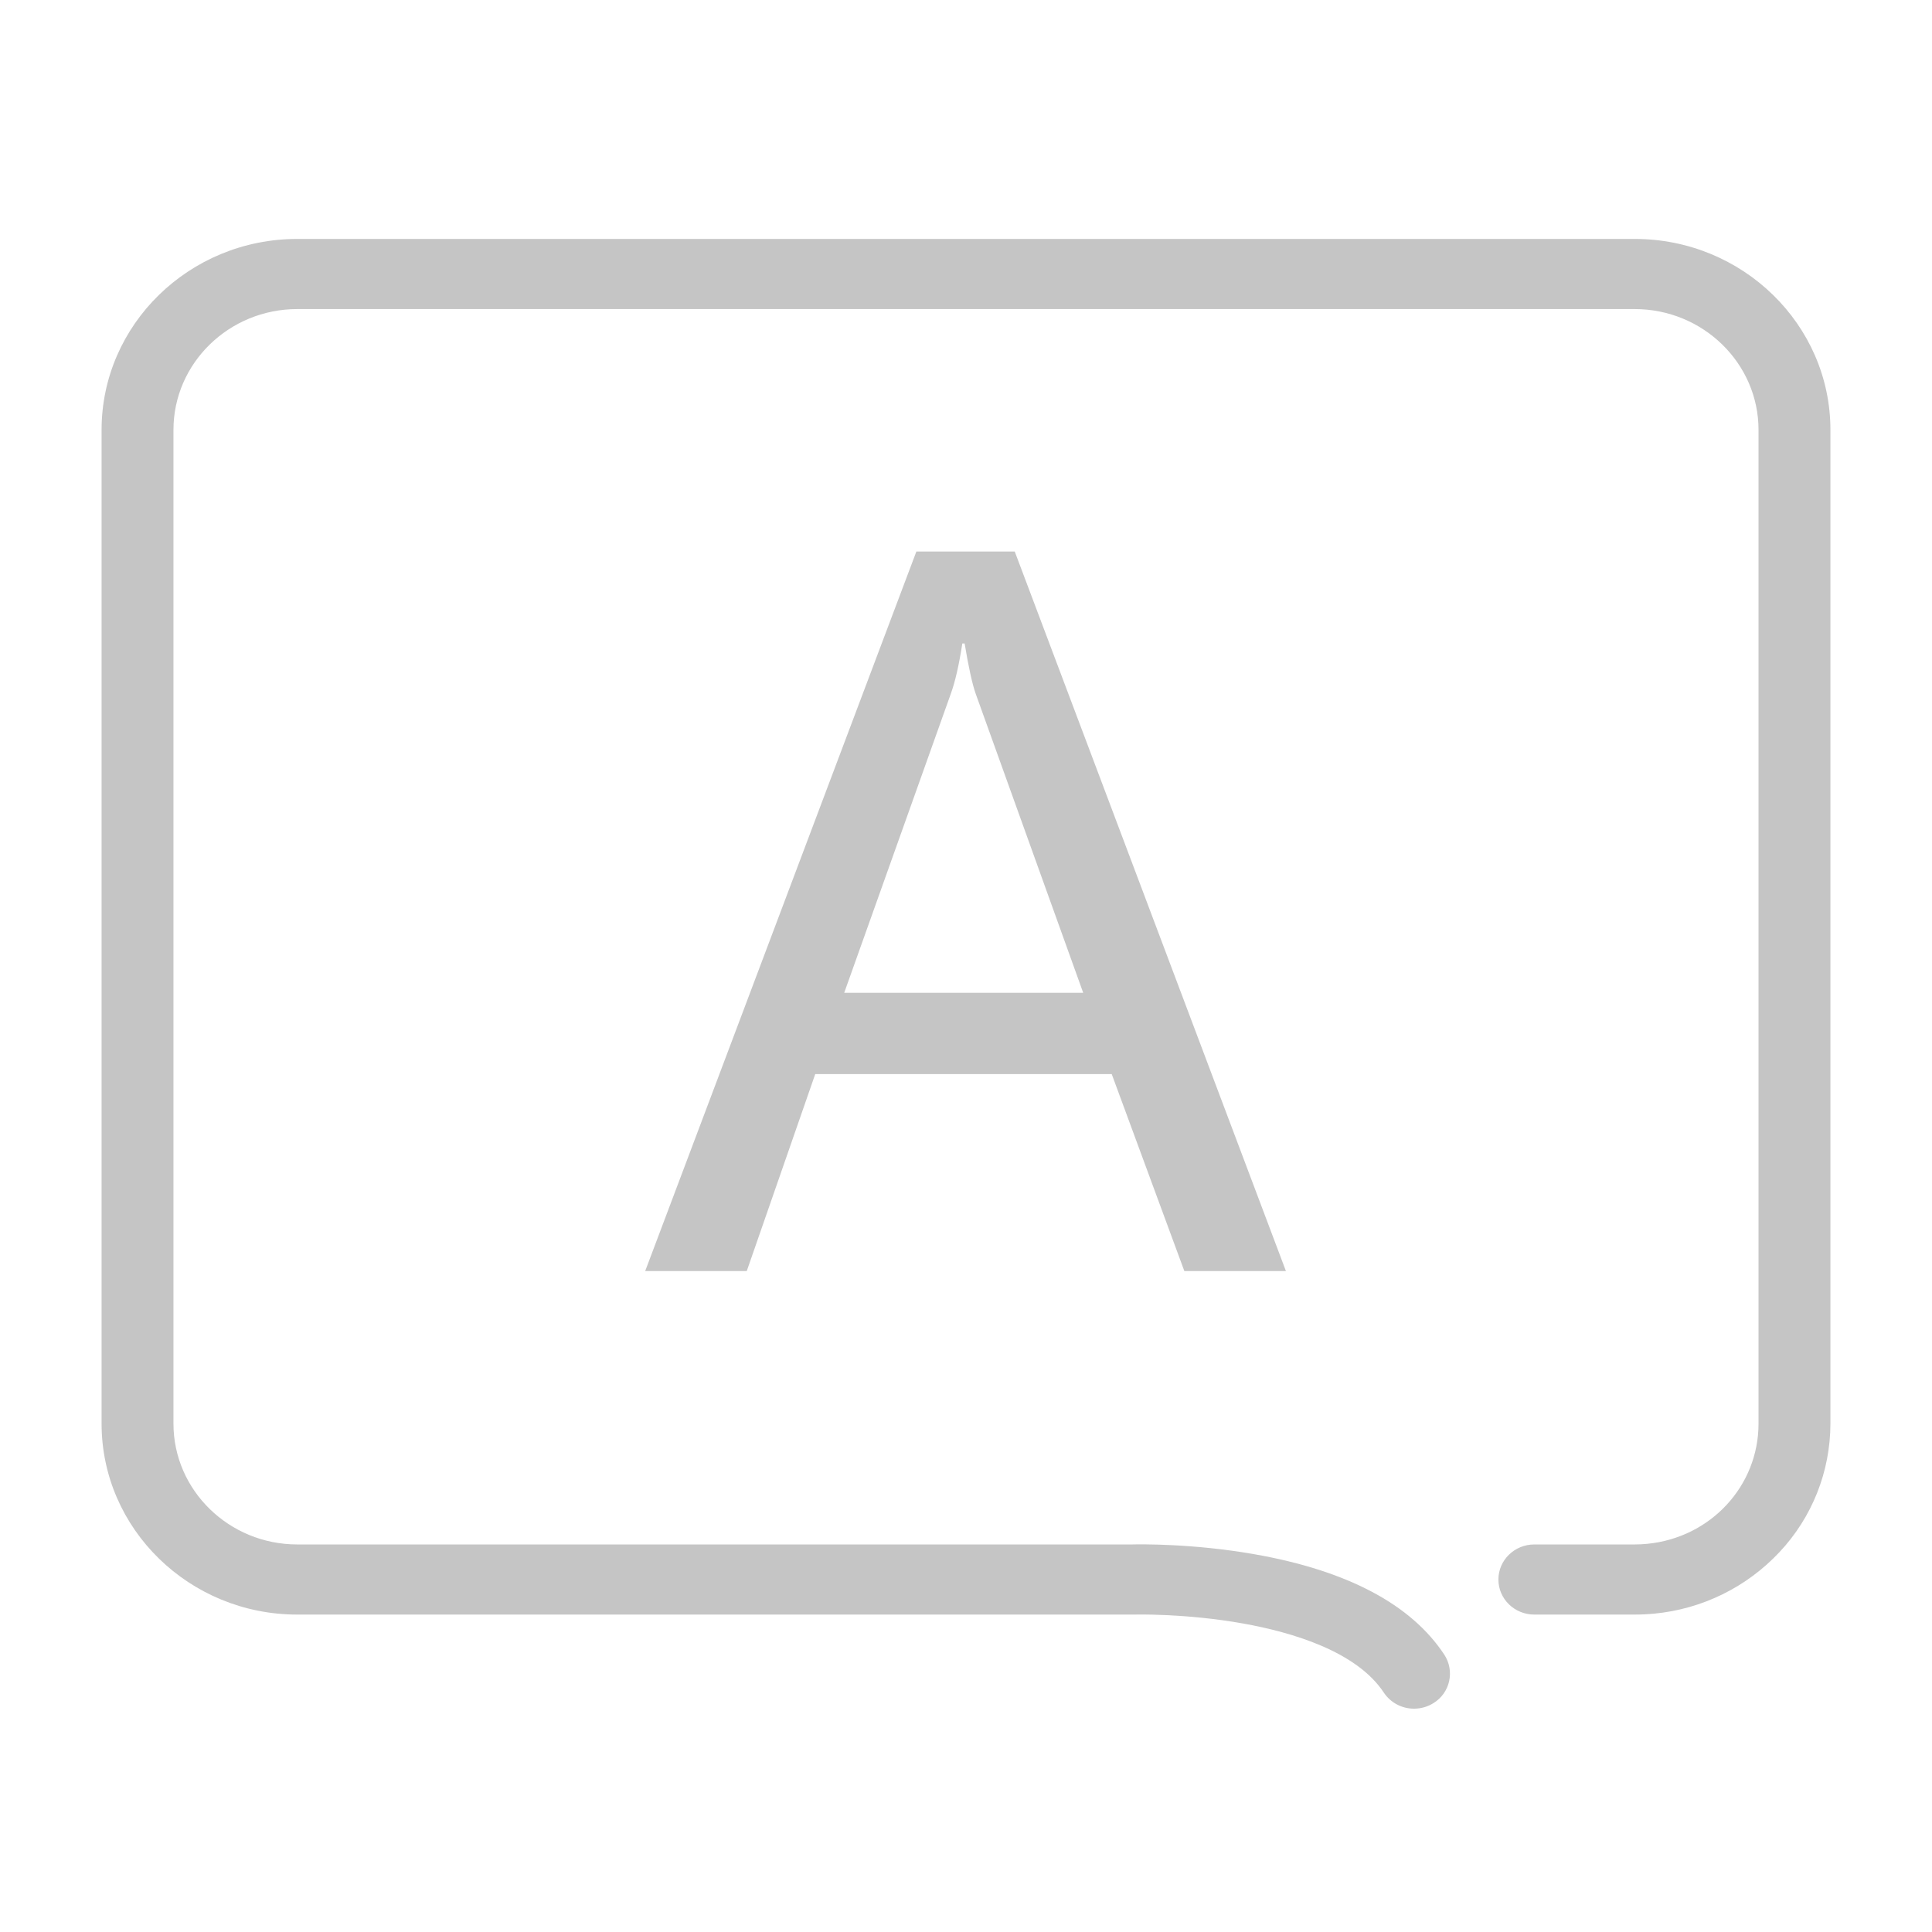
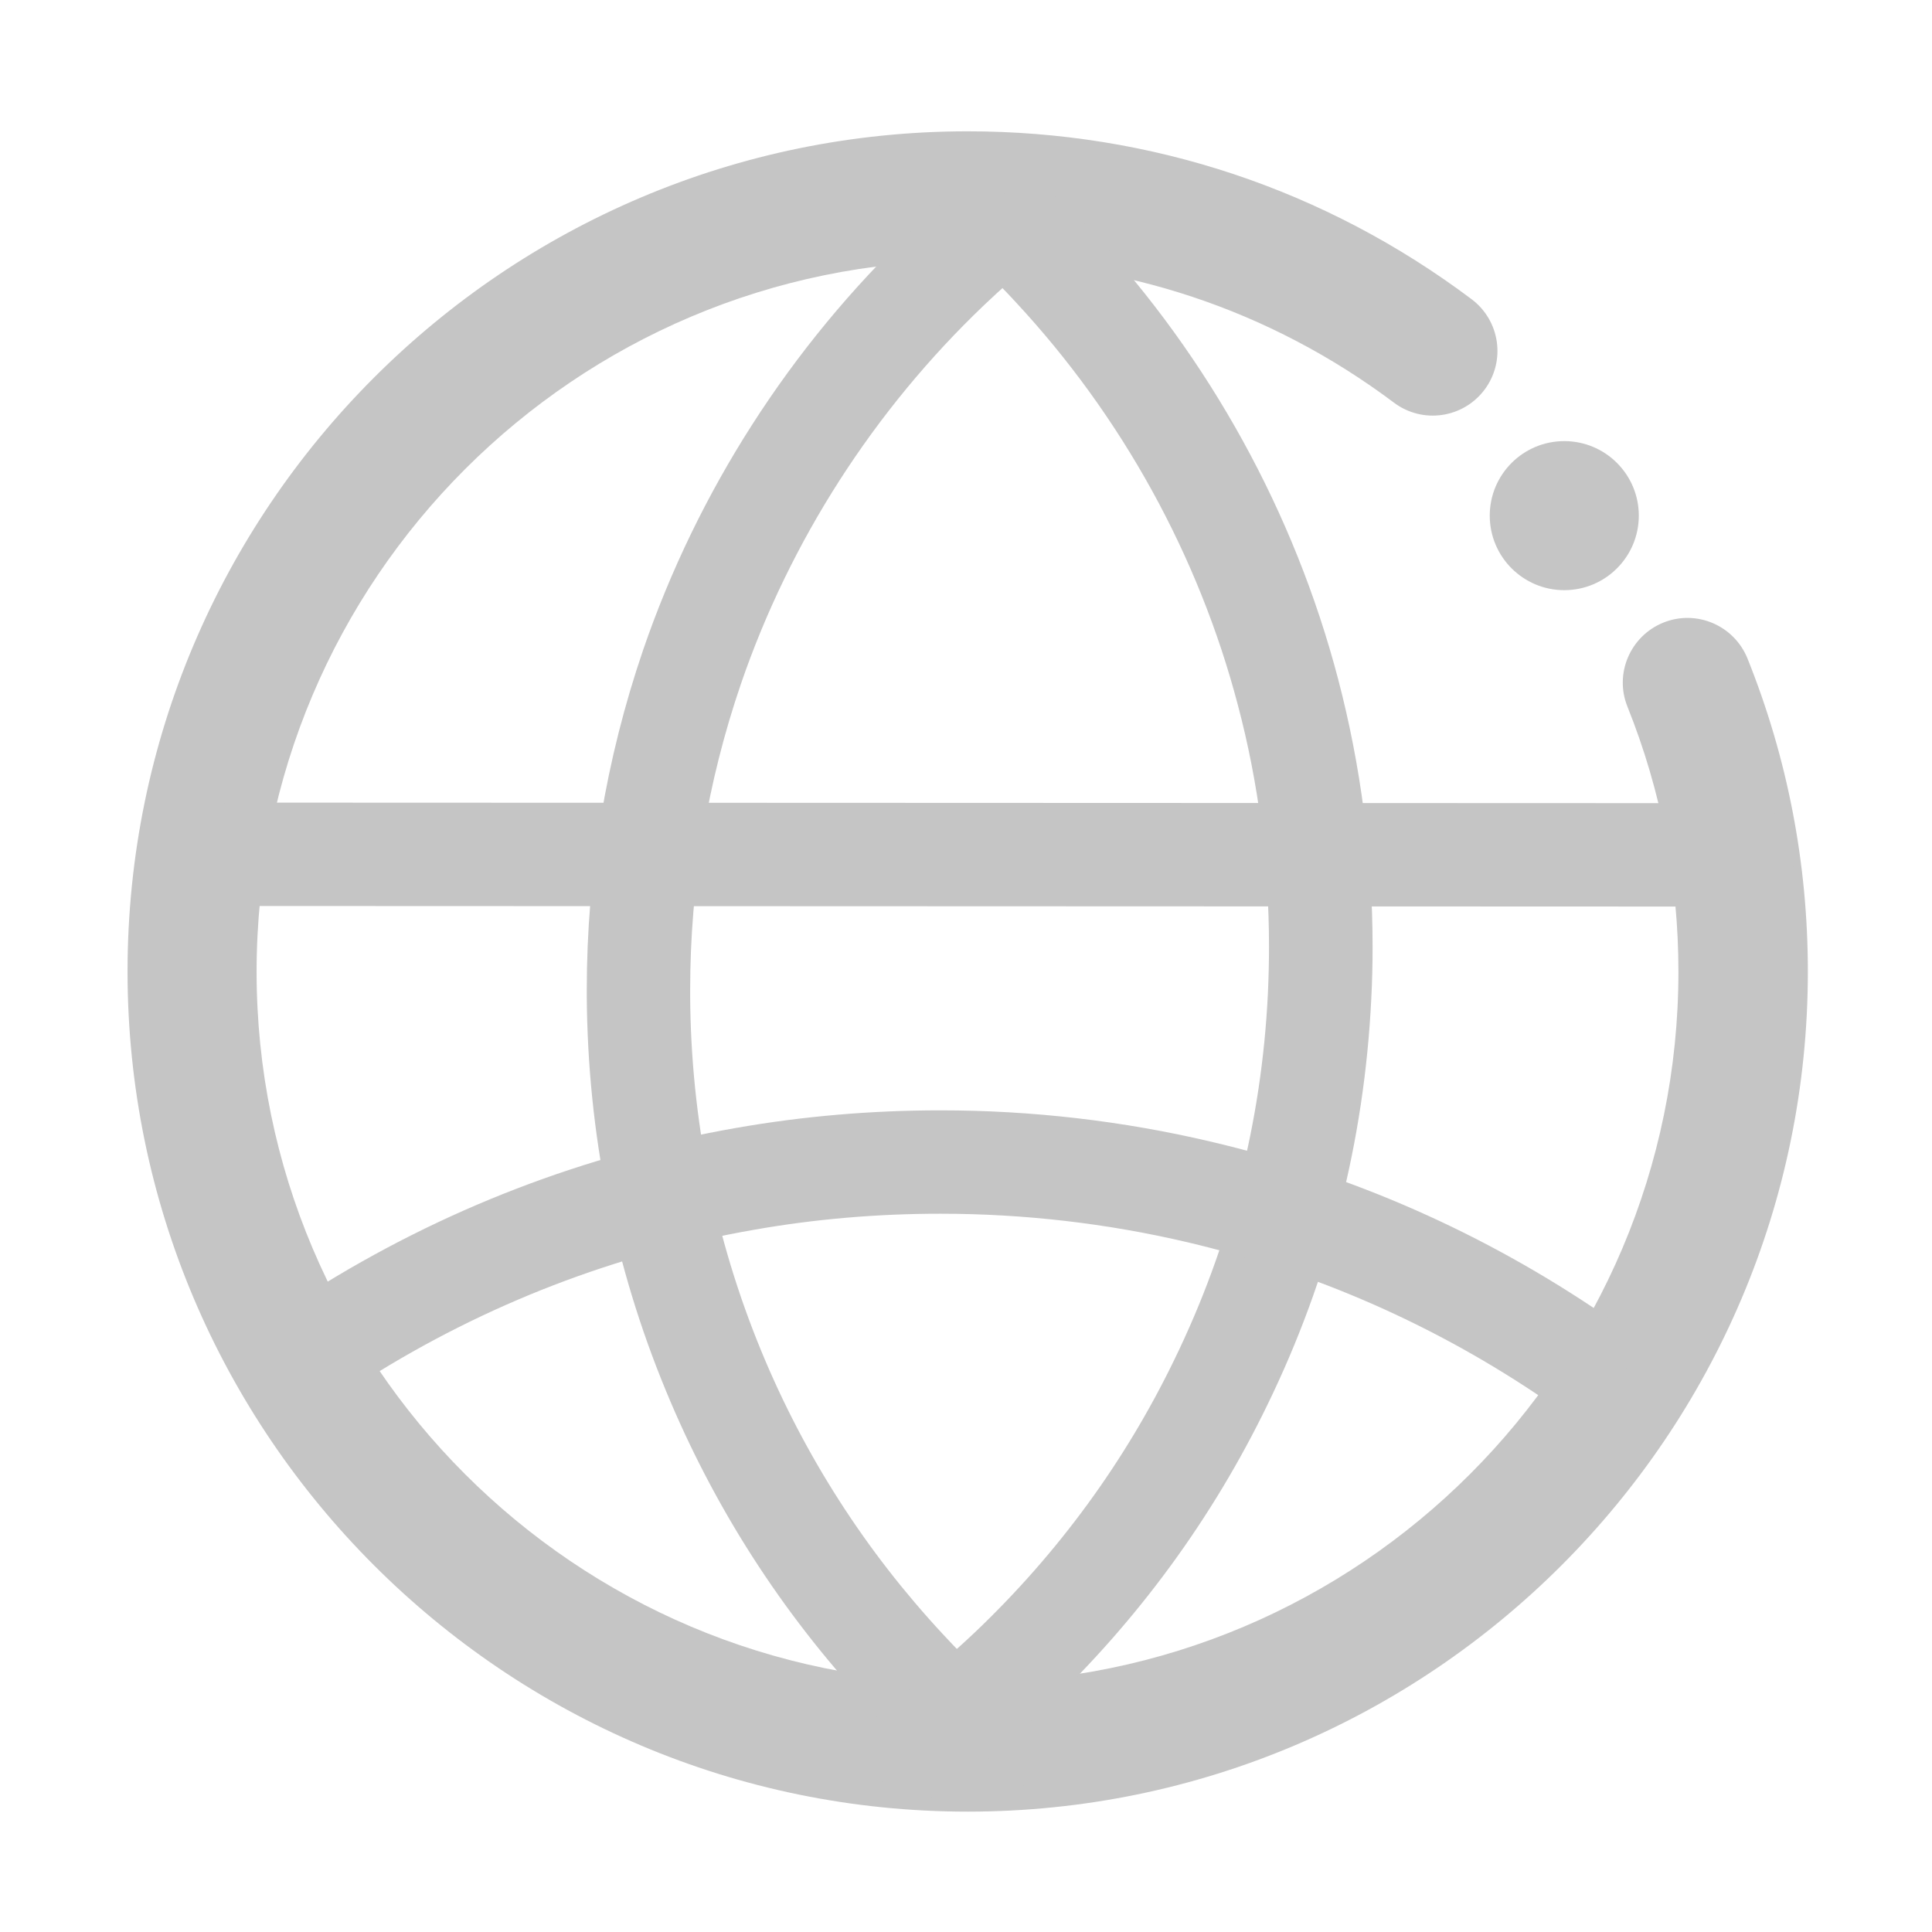
- <svg xmlns="http://www.w3.org/2000/svg" t="1594101802273" class="icon" viewBox="0 0 1024 1024" version="1.1" p-id="9488" width="16" height="16">
-   <defs>
-     <style type="text/css" />
-   </defs>
-   <path fill="#C5C5C5" d="M866.44 126.64H157.568c-57.2 0-103.728 45.4-103.728 101.208V754.56c0 55.808 46.528 101.2 103.728 101.2h443.336c0.256-0.016 27.424-0.736 58.032 4.744 26.04 4.656 60.112 14.792 74.512 36.608a19.184 19.184 0 0 0 16.04 8.52c3.528 0 7.104-0.952 10.296-2.96a18.32 18.32 0 0 0 5.704-25.696c-17.584-26.64-51.376-44.528-100.432-53.168-32.92-5.808-61.44-5.312-65.016-5.216h-442.48c-36.184 0-65.624-28.728-65.624-64.032V227.848c0-35.312 29.44-64.032 65.624-64.032h708.872c36.176 0 65.624 28.72 65.624 64.032V754.56c0 33.032-25.368 60.424-59 63.704a67.88 67.88 0 0 1-6.624 0.328h-53.2c-10.512 0-19.048 8.32-19.048 18.592 0 10.264 8.52 18.576 19.048 18.576h53.2c3.456 0 6.96-0.168 10.408-0.504a104.432 104.432 0 0 0 66.312-32.592 99.6 99.6 0 0 0 27.008-68.112V227.848c0.008-55.808-46.536-101.208-103.72-101.208z" p-id="9489" />
-   <path fill="#C5C5C5" d="M537.832 292.312h-52.136l-143.728 381.36h53.832l36.296-104.392h157.136l38.488 104.392h53.84l-143.728-381.36zM447.448 526.2l56.52-158.552c2.272-6.232 4.304-15.096 6.088-26.592h1.216c2.104 12.648 4.056 21.504 5.848 26.592l57 158.552H447.448z" p-id="9490" />
+ <svg xmlns="http://www.w3.org/2000/svg" t="1594201950531" class="icon" viewBox="0 0 1024 1024" version="1.1" p-id="9760" width="16" height="16">
+   <path fill="#C5C5C5" d="M512.9 960.2c-245.5 0-445.3-199.8-445.3-445.3S267.4 69.6 512.9 69.6c97.2 0 189.6 30.8 267.1 89 15.1 11.4 18.2 32.8 6.8 48-11.4 15.1-32.8 18.2-48 6.8-65.6-49.2-143.7-75.2-226-75.2C305 138.2 136 307.2 136 515s169 376.8 376.8 376.8 376.8-169 376.8-376.8c0-48.5-9.1-95.8-27-140.4-7.1-17.6 1.5-37.5 19-44.6 17.6-7.1 37.5 1.5 44.6 19 21.2 52.8 32 108.6 32 165.9 0 245.6-199.7 445.3-445.3 445.3z" p-id="9761" />
+   <path fill="#C5C5C5" d="M829.1 273.3m-39.5 0a39.5 39.5 0 1 0 79 0 39.5 39.5 0 1 0-79 0Z" p-id="9762" />
+   <path fill="#C5C5C5" d="M523.6 954.4c-6.3 0-12.6-2.2-17.8-6.6-16.1-13.7-31.6-28.6-46.1-44.3-45.5-48.9-81.4-104.9-106.8-166.5-27.4-66.3-41.4-136.5-41.9-208.8v-3.5c0-61.6 10.1-122.2 29.8-180 28.8-84.1 78.2-161.2 143-222.8 4.9-4.7 10-9.3 15.1-13.8 11.3-10 28.7-9 38.7 2.4 10 11.3 9 28.7-2.4 38.7-4.6 4.1-9.2 8.3-13.6 12.5-58.3 55.6-102.9 125-128.9 200.8-17.8 52.1-26.9 106.7-26.9 162.3v3.3c0.4 65 13.1 128.3 37.7 188 22.9 55.5 55.3 106 96.3 150.1 13.1 14.2 27.1 27.6 41.5 39.9 11.5 9.8 12.9 27.1 3 38.6-5.2 6.4-12.9 9.7-20.7 9.7z" p-id="9763" />
+   <path fill="#C5C5C5" d="M487.4 953.1c-8.4 0-16.6-3.8-22-11-9.1-12.1-6.6-29.3 5.6-38.4 16-11.9 31.4-25 45.9-38.7 43.8-41.7 79.3-90.2 105.5-144.3 29.6-60.8 46.3-126.1 49.6-193.9 0.4-8.5 0.6-16.9 0.6-25 0-43.4-5.5-86.6-16.5-128.1-20.8-79.2-61.5-153-117.5-213.3-4-4.4-8.3-8.8-13.2-13.7-10.7-10.7-10.8-28-0.1-38.8 10.7-10.7 28-10.8 38.8-0.1 5.6 5.5 10.4 10.6 14.9 15.5 62 66.7 107.1 148.5 130.2 236.5 12.1 46.1 18.3 93.9 18.3 142.1 0 9-0.2 18.3-0.7 27.6-3.7 75.3-22.2 147.7-55.1 215.2-29.1 60-68.5 113.8-117 160-16 15.3-33.1 29.7-50.9 42.9-5 3.7-10.7 5.5-16.4 5.5z" p-id="9764" />
+   <path fill="#C5C5C5" d="M834.9 747.1c-5.3 0-10.7-1.5-15.4-4.8-58.1-39.7-122.1-67.9-190.2-83.9-42.6-10-86.6-15.1-130.8-15.1h-0.2c-33.2 0-66.3 2.8-98.6 8.5-73 12.7-142 39.3-204.9 78.9-12.8 8.1-29.7 4.2-37.8-8.6-8.1-12.8-4.2-29.7 8.6-37.8 69-43.4 144.6-72.5 224.7-86.5 35.4-6.2 71.7-9.3 108-9.3h0.2c48.4 0 96.6 5.6 143.3 16.6 74.7 17.5 144.9 48.5 208.6 92 12.5 8.5 15.7 25.6 7.2 38.1-5.4 7.7-14 11.9-22.7 11.9zM924 480.5l-801.8-0.3c-15.1 0-27.4-12.3-27.4-27.4 0-15.1 12.3-27.4 27.4-27.4l801.8 0.3c15.1 0 27.4 12.3 27.4 27.4 0 15.2-12.3 27.4-27.4 27.4z" p-id="9765" />
</svg>
